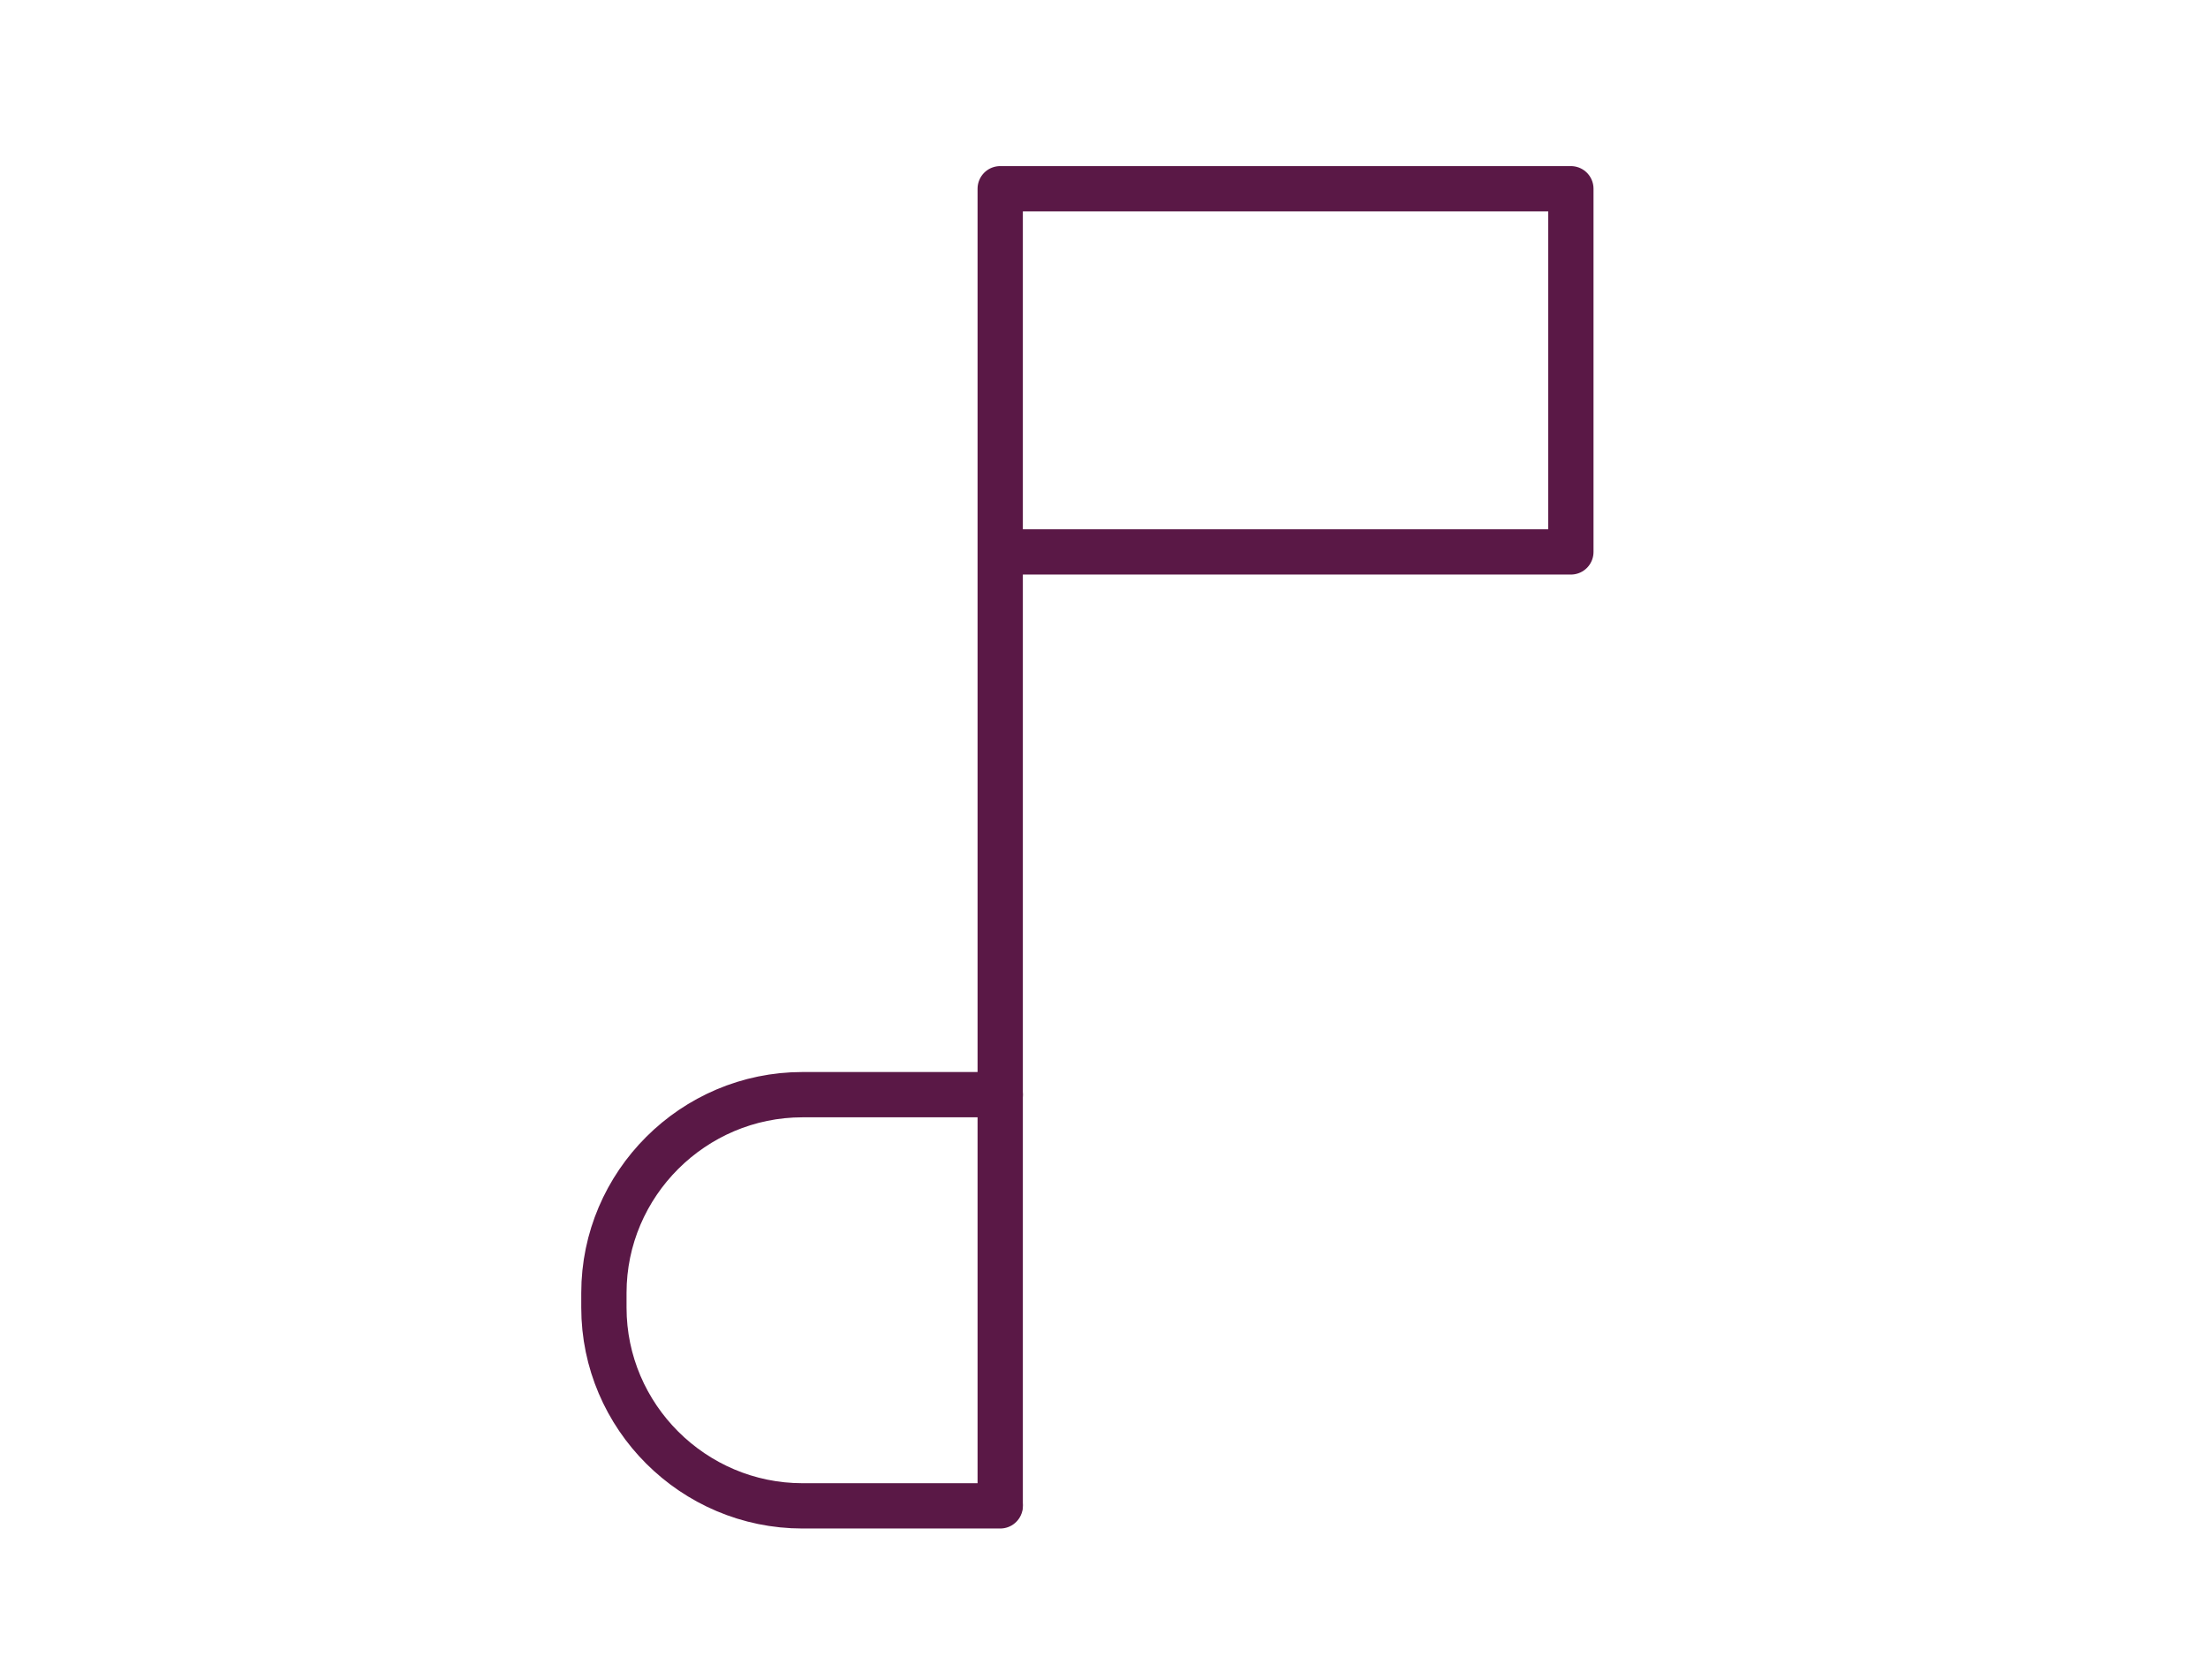
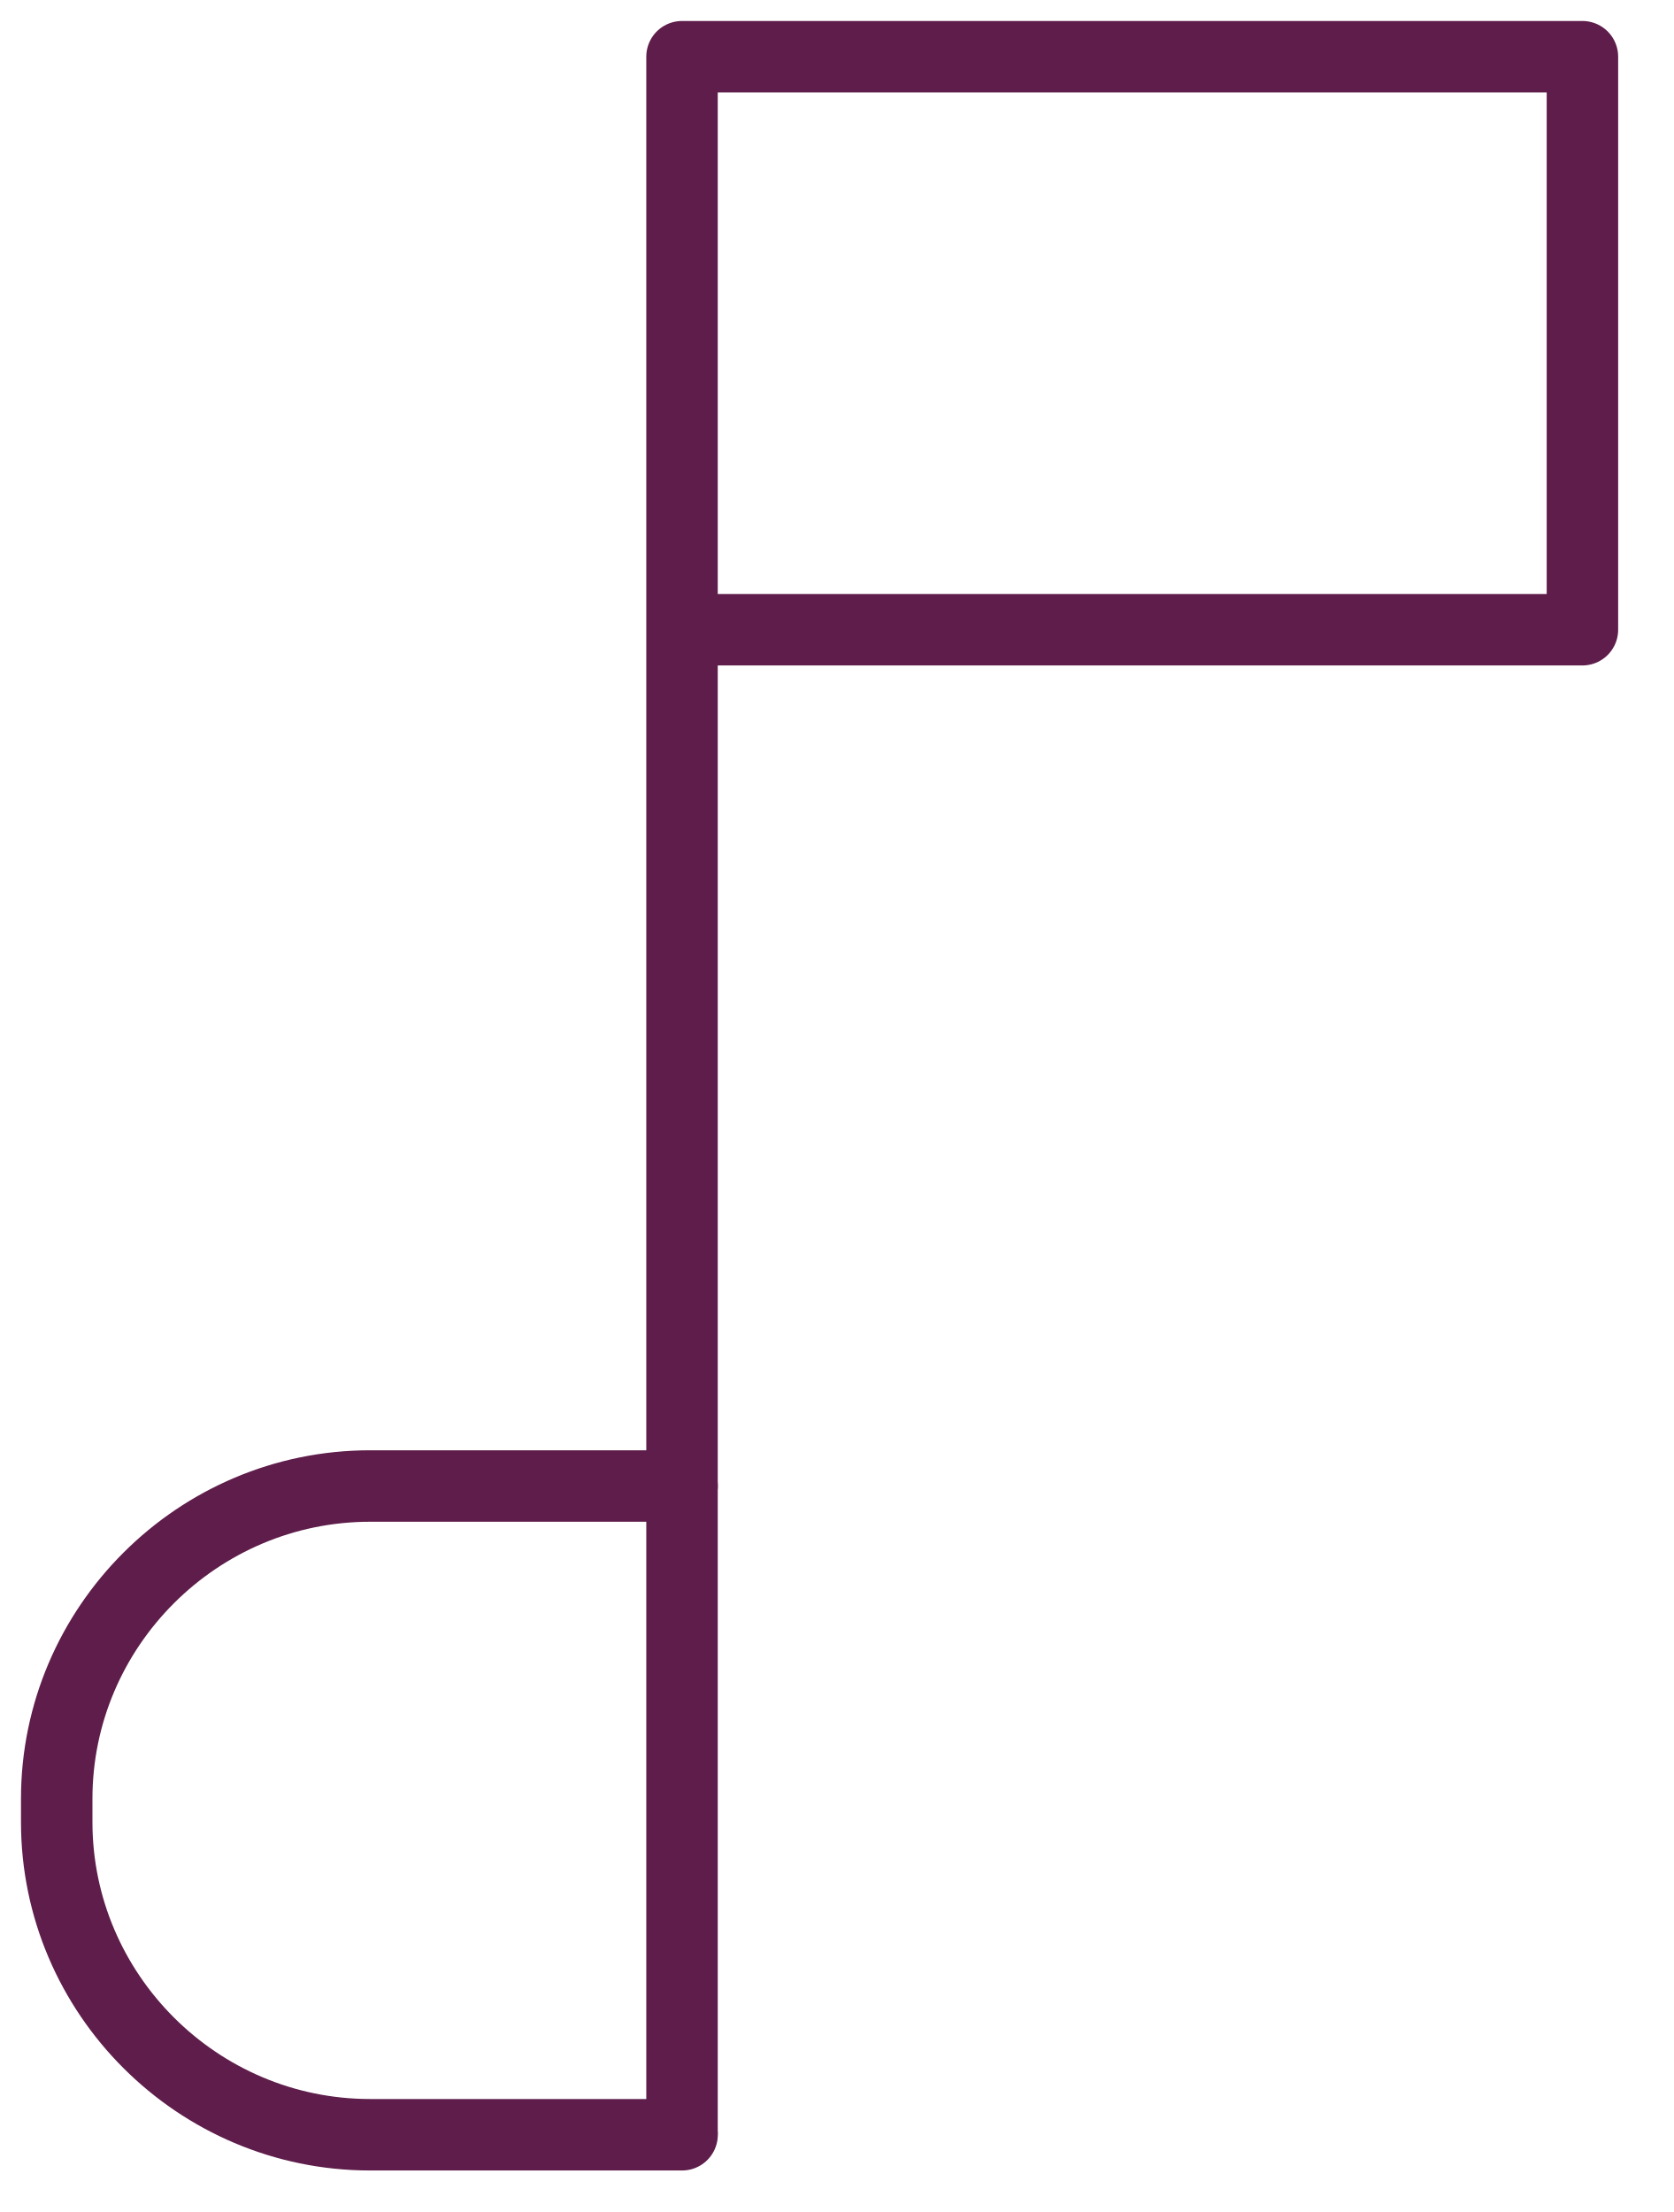
- <svg xmlns="http://www.w3.org/2000/svg" width="117px" height="89px" viewBox="0 0 117 89" version="1.1">
+ <svg xmlns="http://www.w3.org/2000/svg" width="59px" height="78px" viewBox="0 0 59 78" version="1.1">
  <defs />
  <g id="Home-Page" stroke="none" stroke-width="1" fill="none" fill-rule="evenodd" stroke-linecap="round" stroke-linejoin="round">
-     <g id="Artboard-5-Copy-5" stroke="#5A1846" stroke-width="2.4">
-       <g id="Page-1" transform="translate(32, 10)">
-         <polyline id="Stroke-1" points="21 19.243 51.239 19.243 51.239 0 21 0 21 69.713" />
-         <path d="M21.002,69.787 L10.525,69.787 C4.736,69.787 0,65.061 0,59.284 L0,58.504 C0,52.726 4.736,48 10.525,48 L21.002,48" id="Stroke-3" />
+     <g id="Artboard-2-Copy-4" stroke="#5E1D4A" stroke-width="2.52">
+       <g id="Page-1" transform="translate(2, 2)">
+         <polyline id="Stroke-1" points="22.05 20.205 53.801 20.205 53.801 0 22.05 0 22.05 73.198" />
+         <path d="M22.052,73.276 L11.051,73.276 C4.972,73.276 0,68.314 0,62.249 L0,61.429 C0,55.363 4.972,50.4 11.051,50.4 L22.052,50.4" id="Stroke-3" />
      </g>
    </g>
  </g>
</svg>
